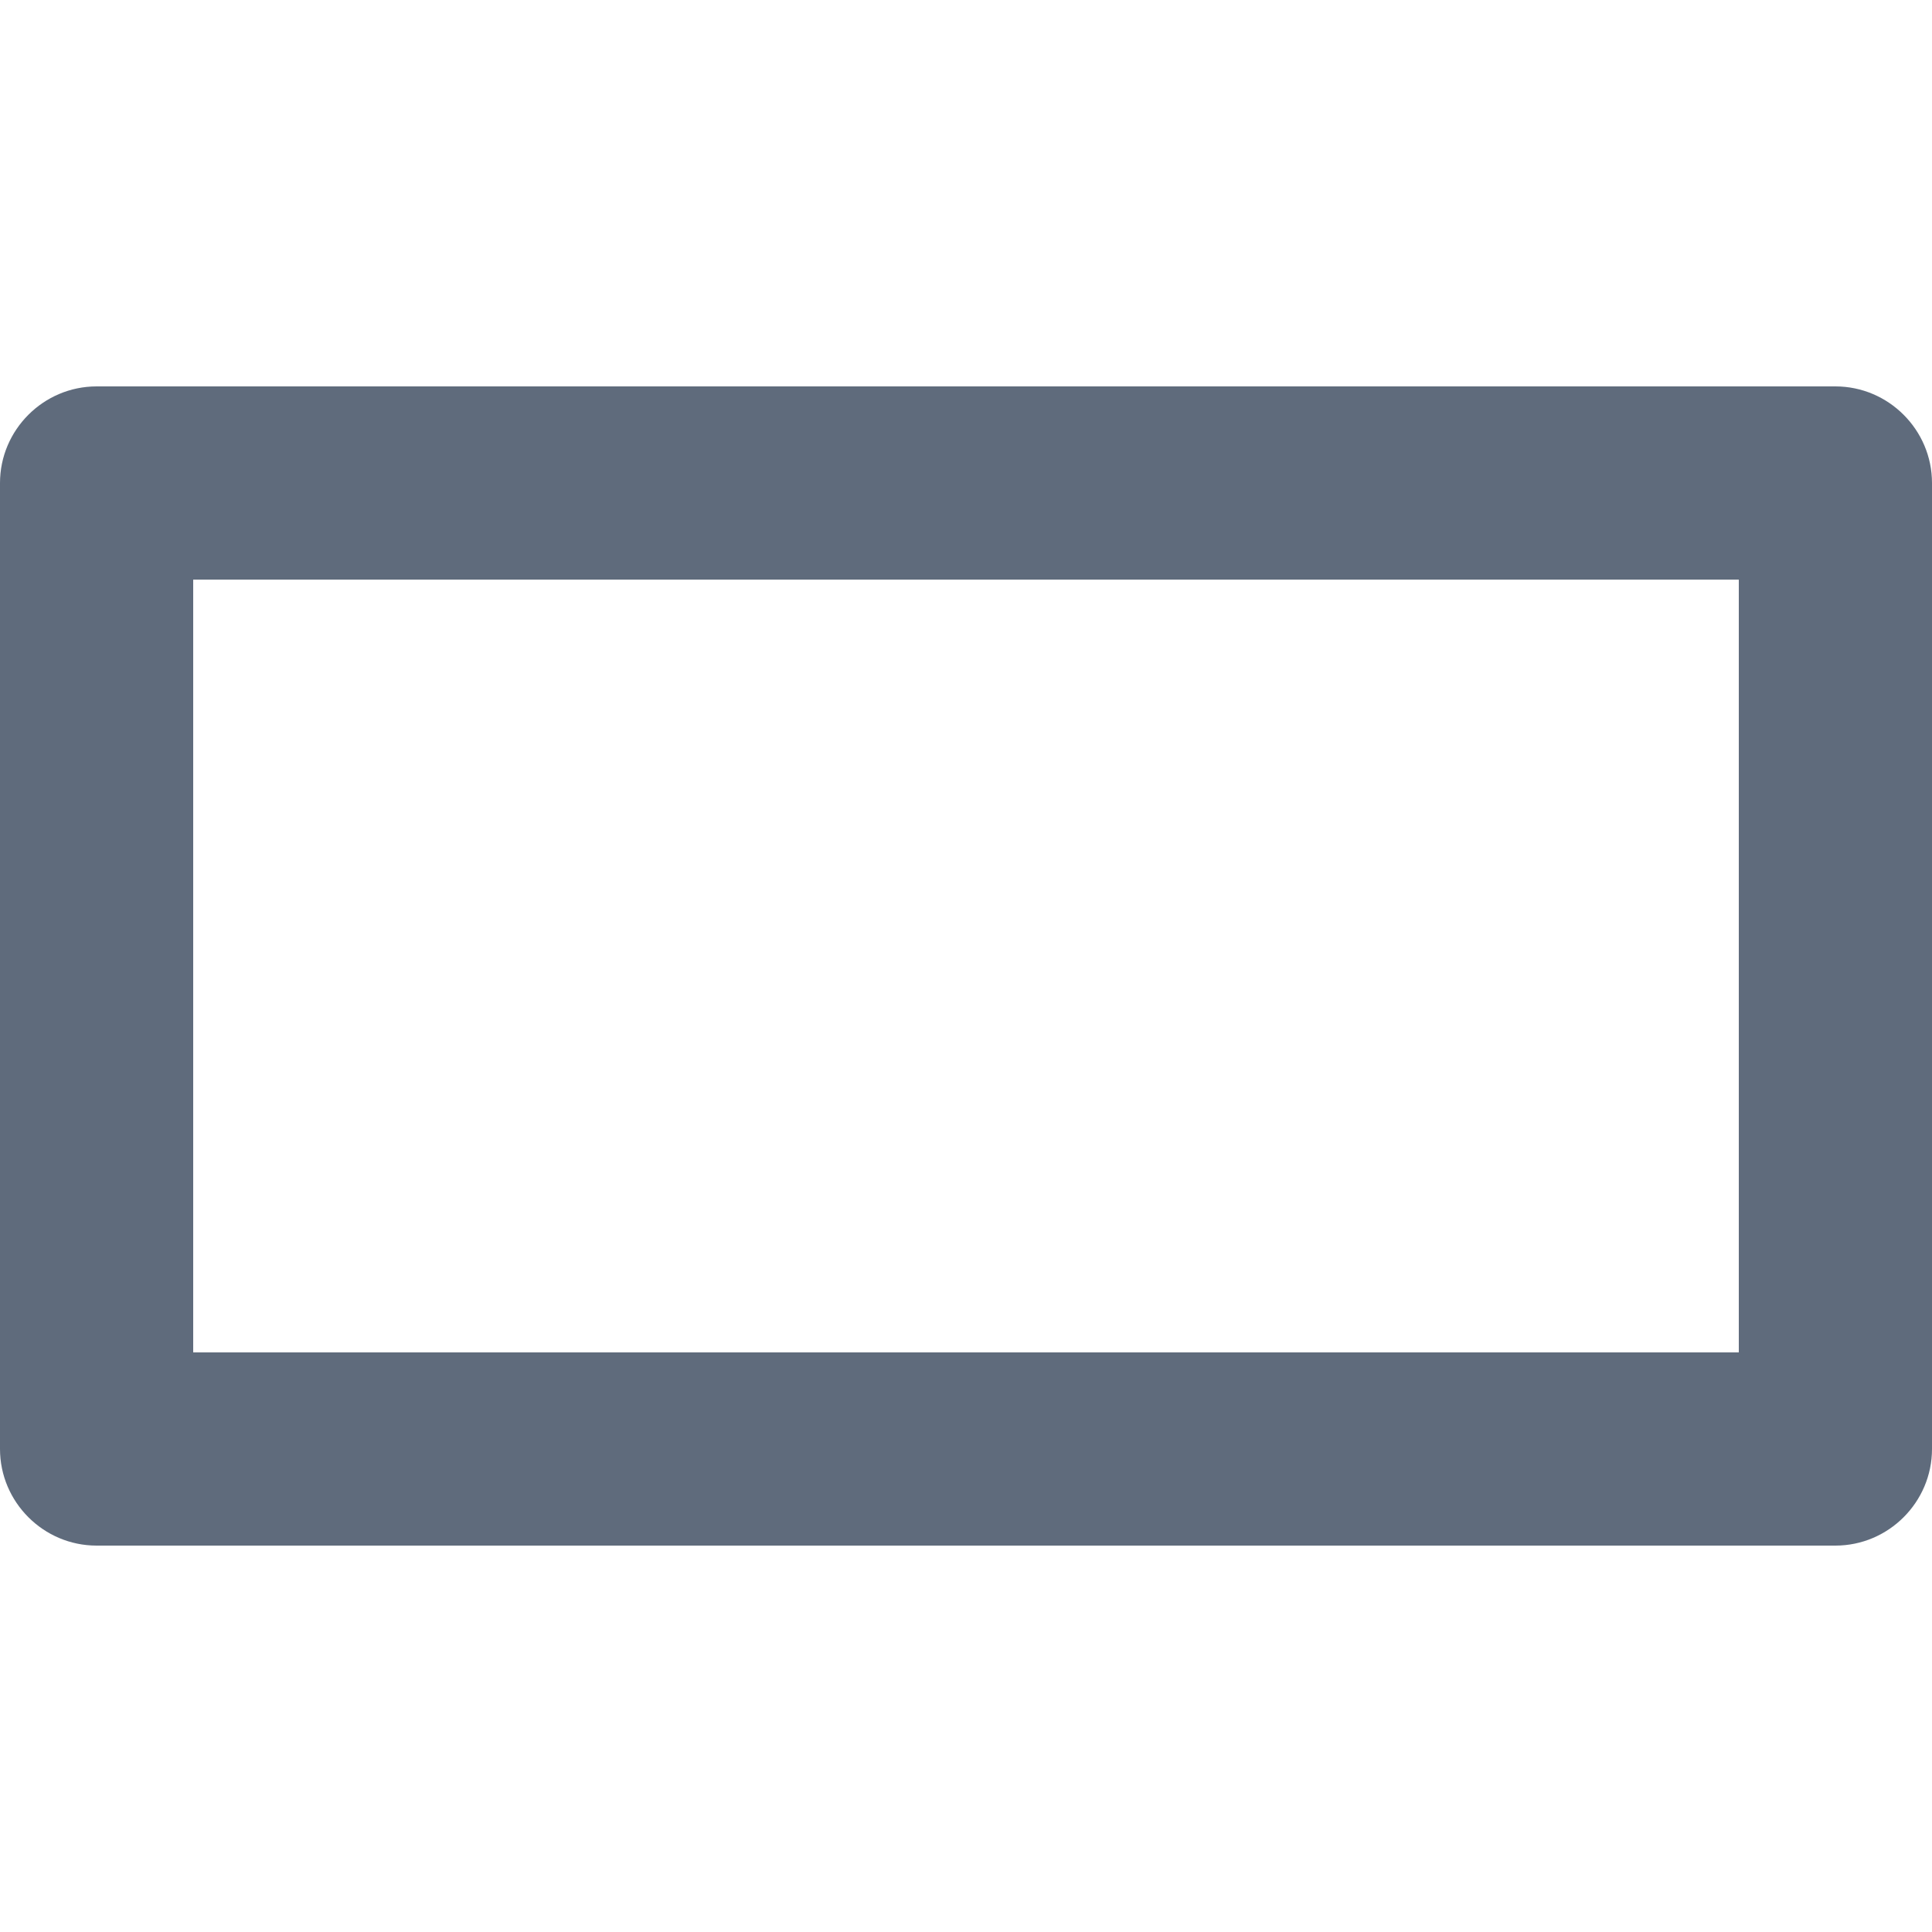
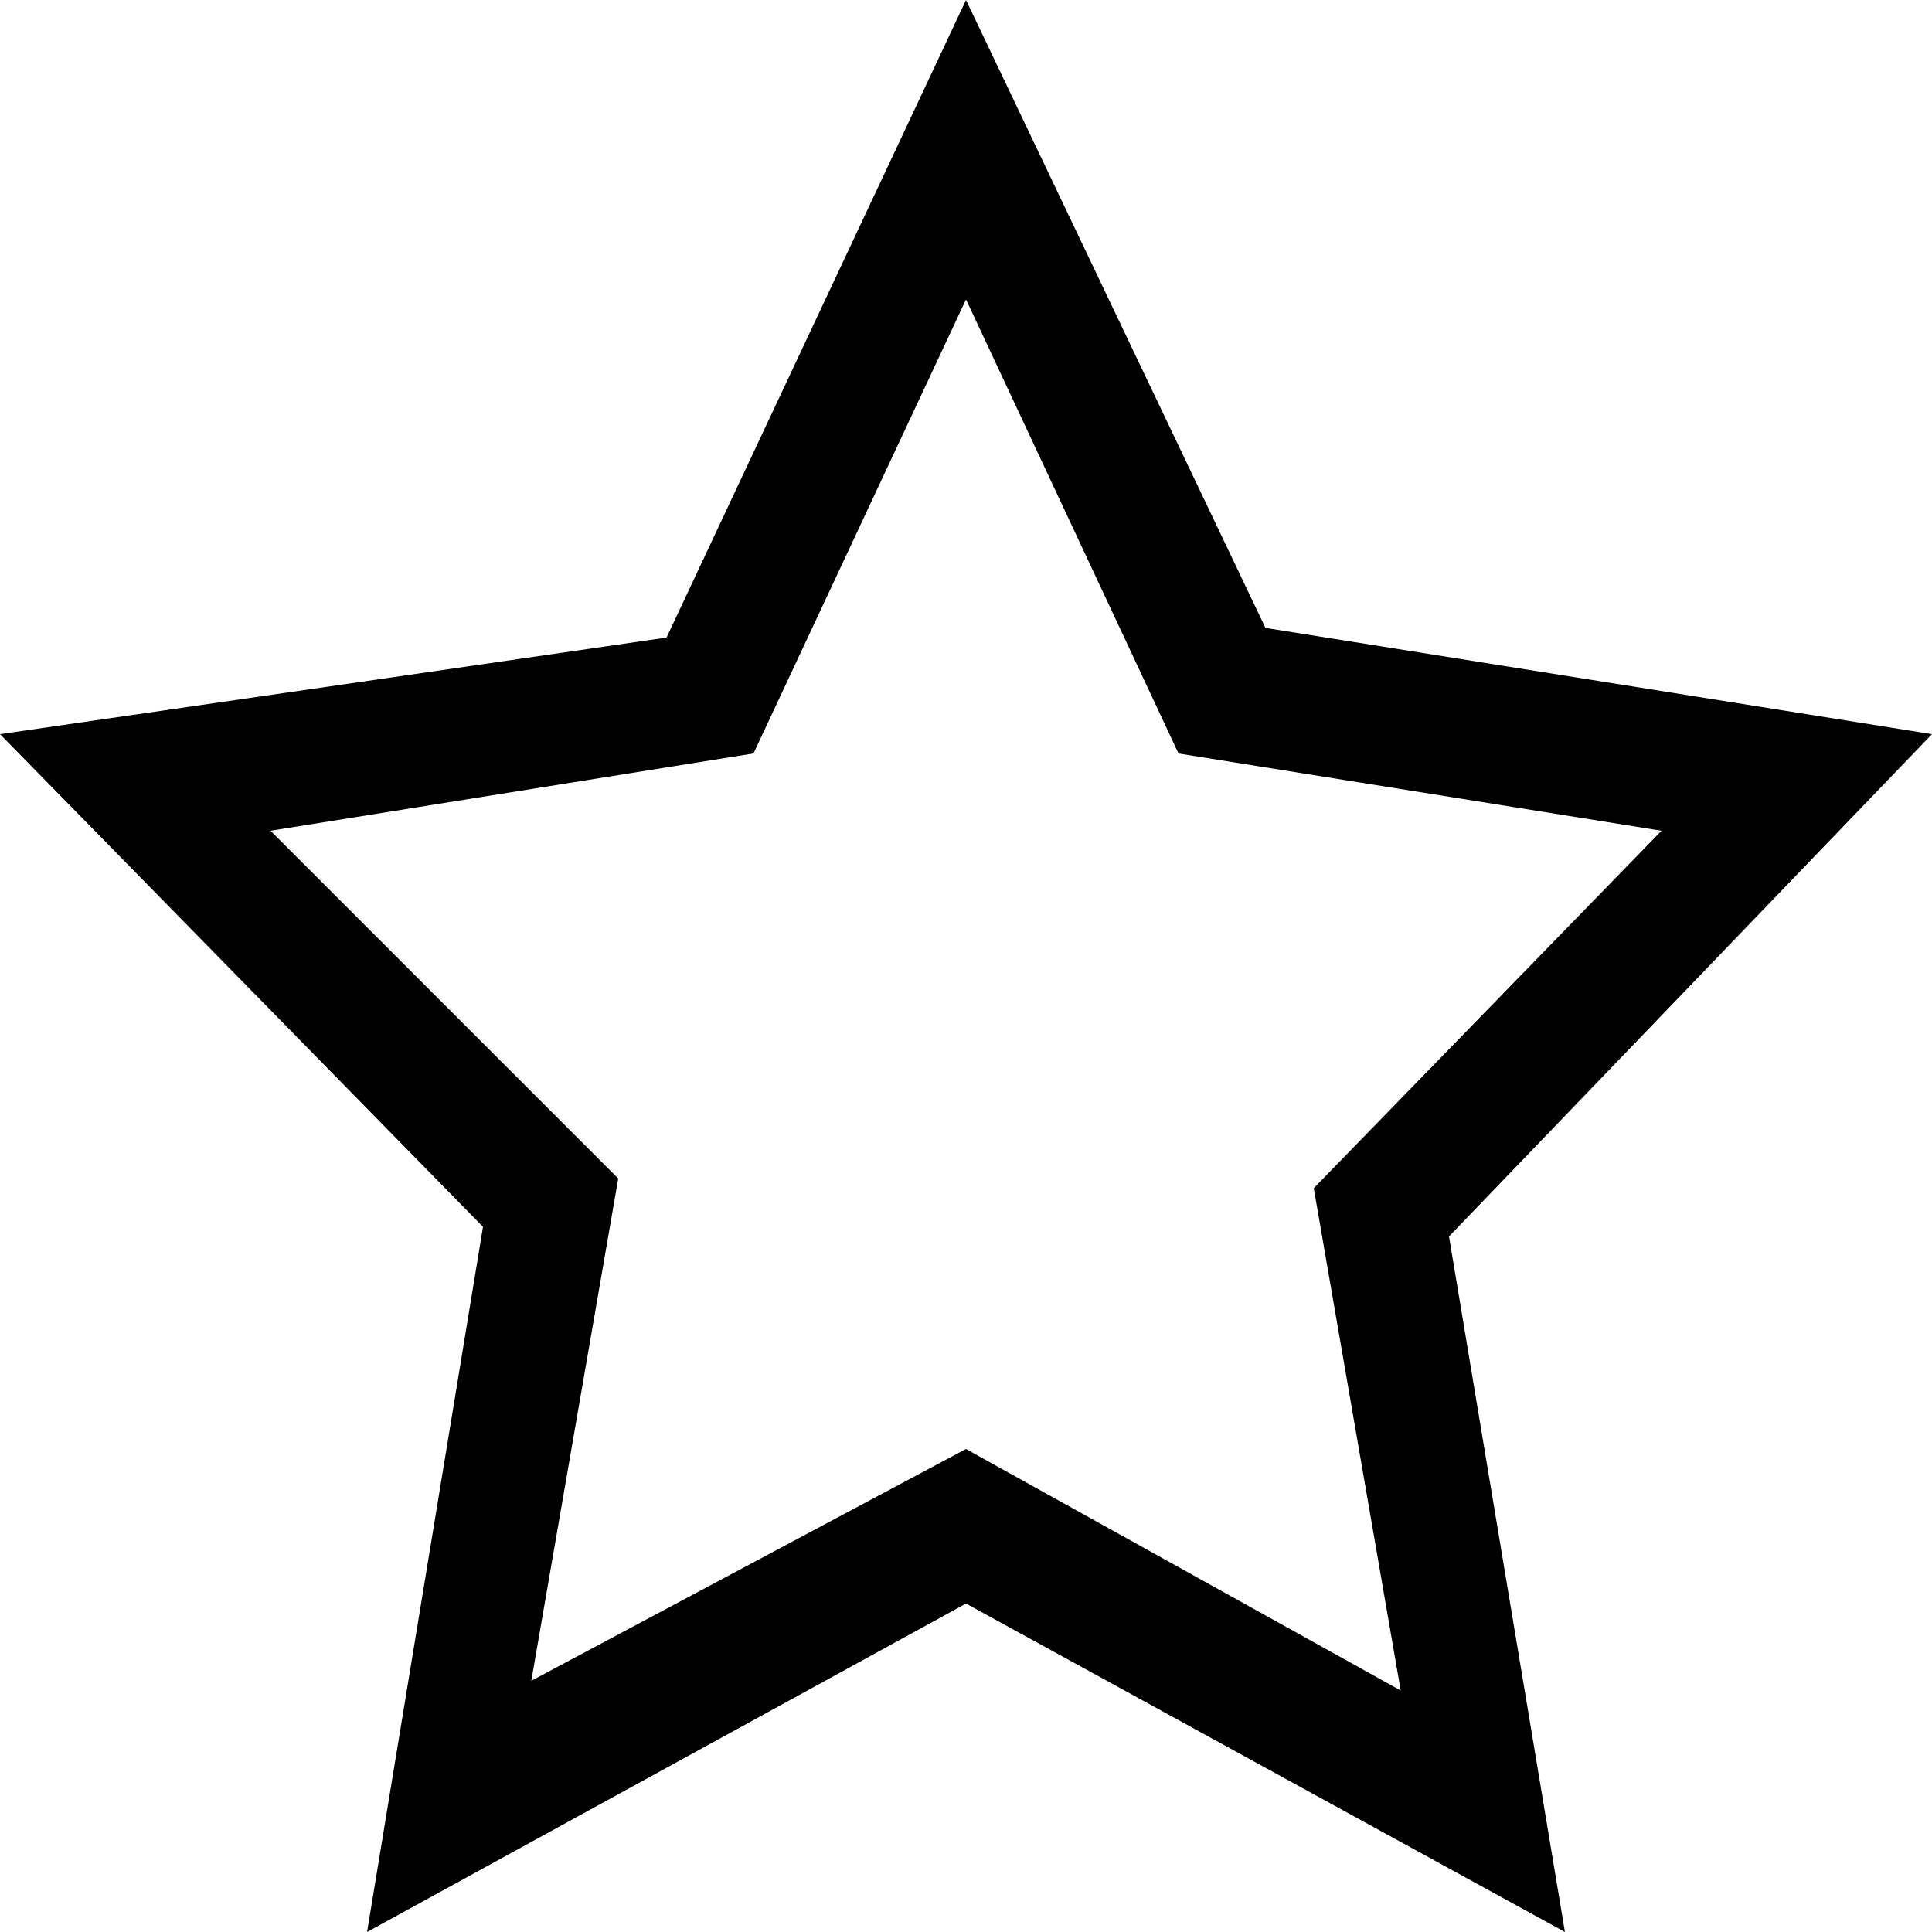
- <svg xmlns="http://www.w3.org/2000/svg" width="20" height="20" viewBox="0 0 20 20" fill="none">
-   <path fill-rule="evenodd" clip-rule="evenodd" d="M1 4H19C19.55 4 20 4.45 20 5V15C20 15.55 19.55 16 19 16H1C0.45 16 0 15.55 0 15V5C0 4.45 0.45 4 1 4ZM2 6V14H18V6H2Z" fill="#5F6B7C" />
+ <svg version="1.1" viewBox="0 0 20 20">
+   <path fill="currentColor" fill-rule="evenodd" clip-rule="evenodd" d="M20,7.6l-6.9-1.1L10,0L6.9,6.6L0,7.6l5,5.1L3.8,20l6.2-3.4  l6.2,3.4L15,12.8L20,7.6z M10,15l-4.5,2.4l0.9-5.2L2.8,8.6l5-0.8L10,3.1l2.2,4.7l5,0.8l-3.6,3.7l0.9,5.2L10,15z" />
</svg>
